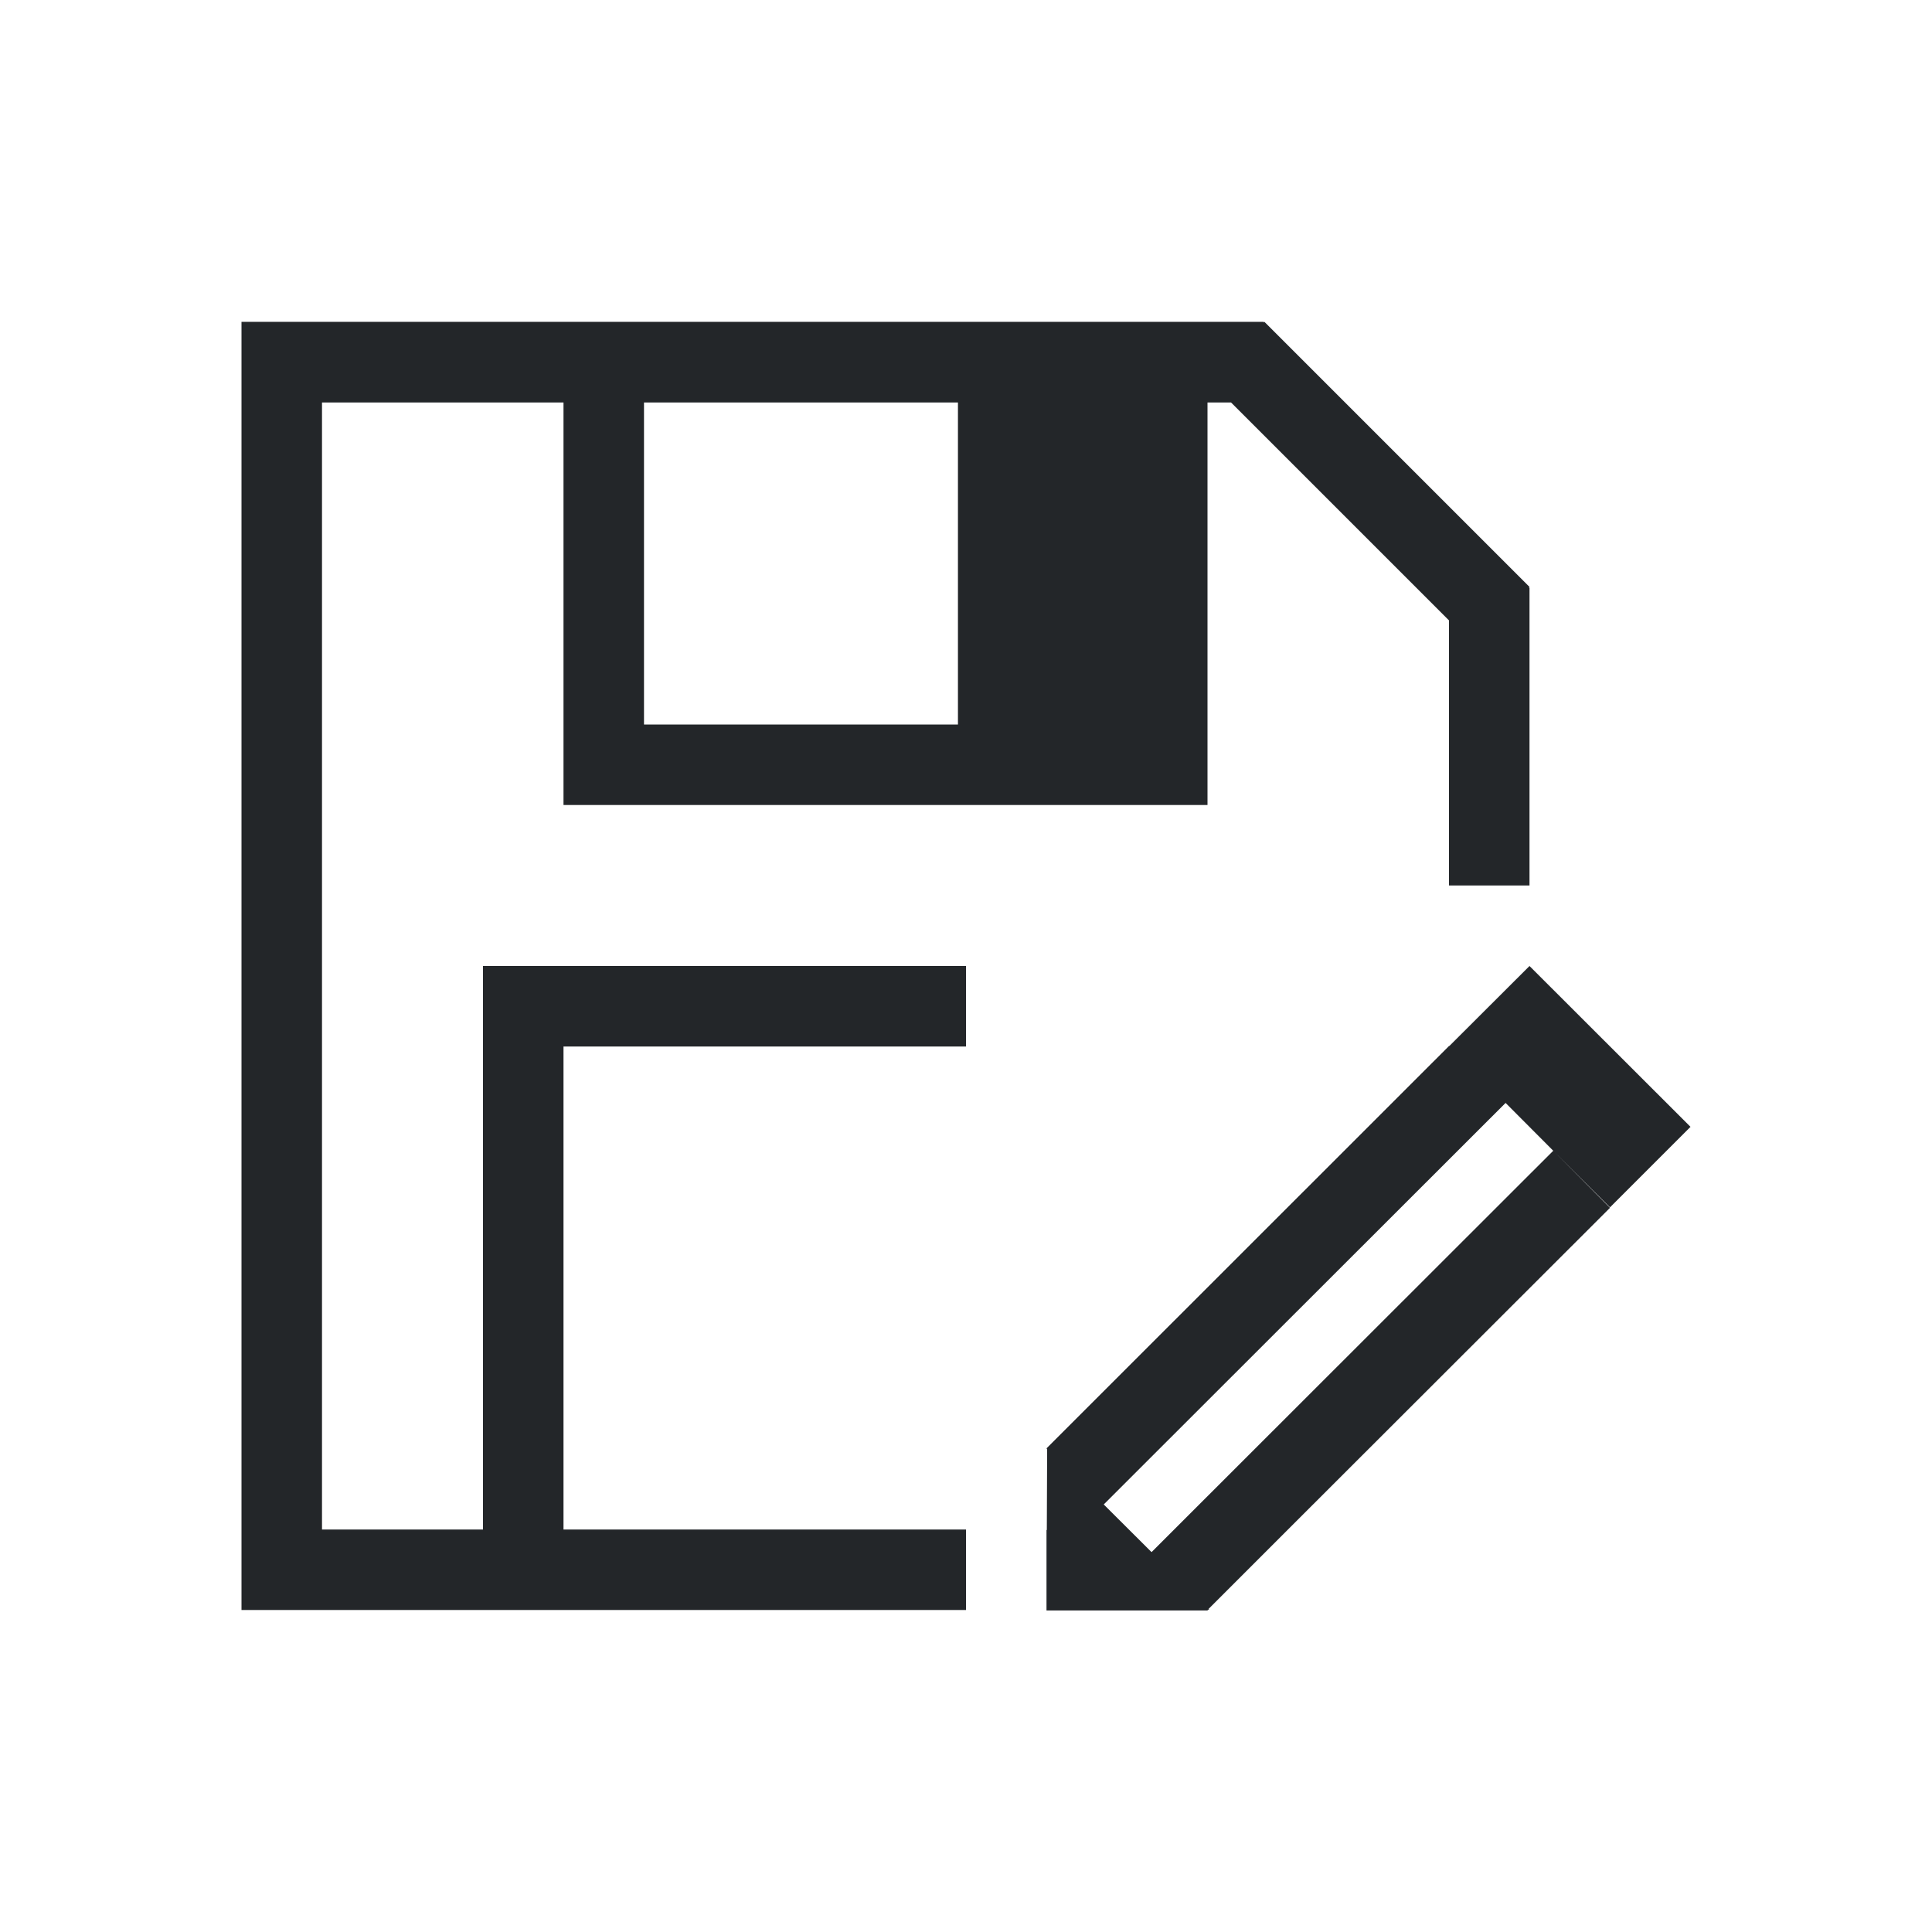
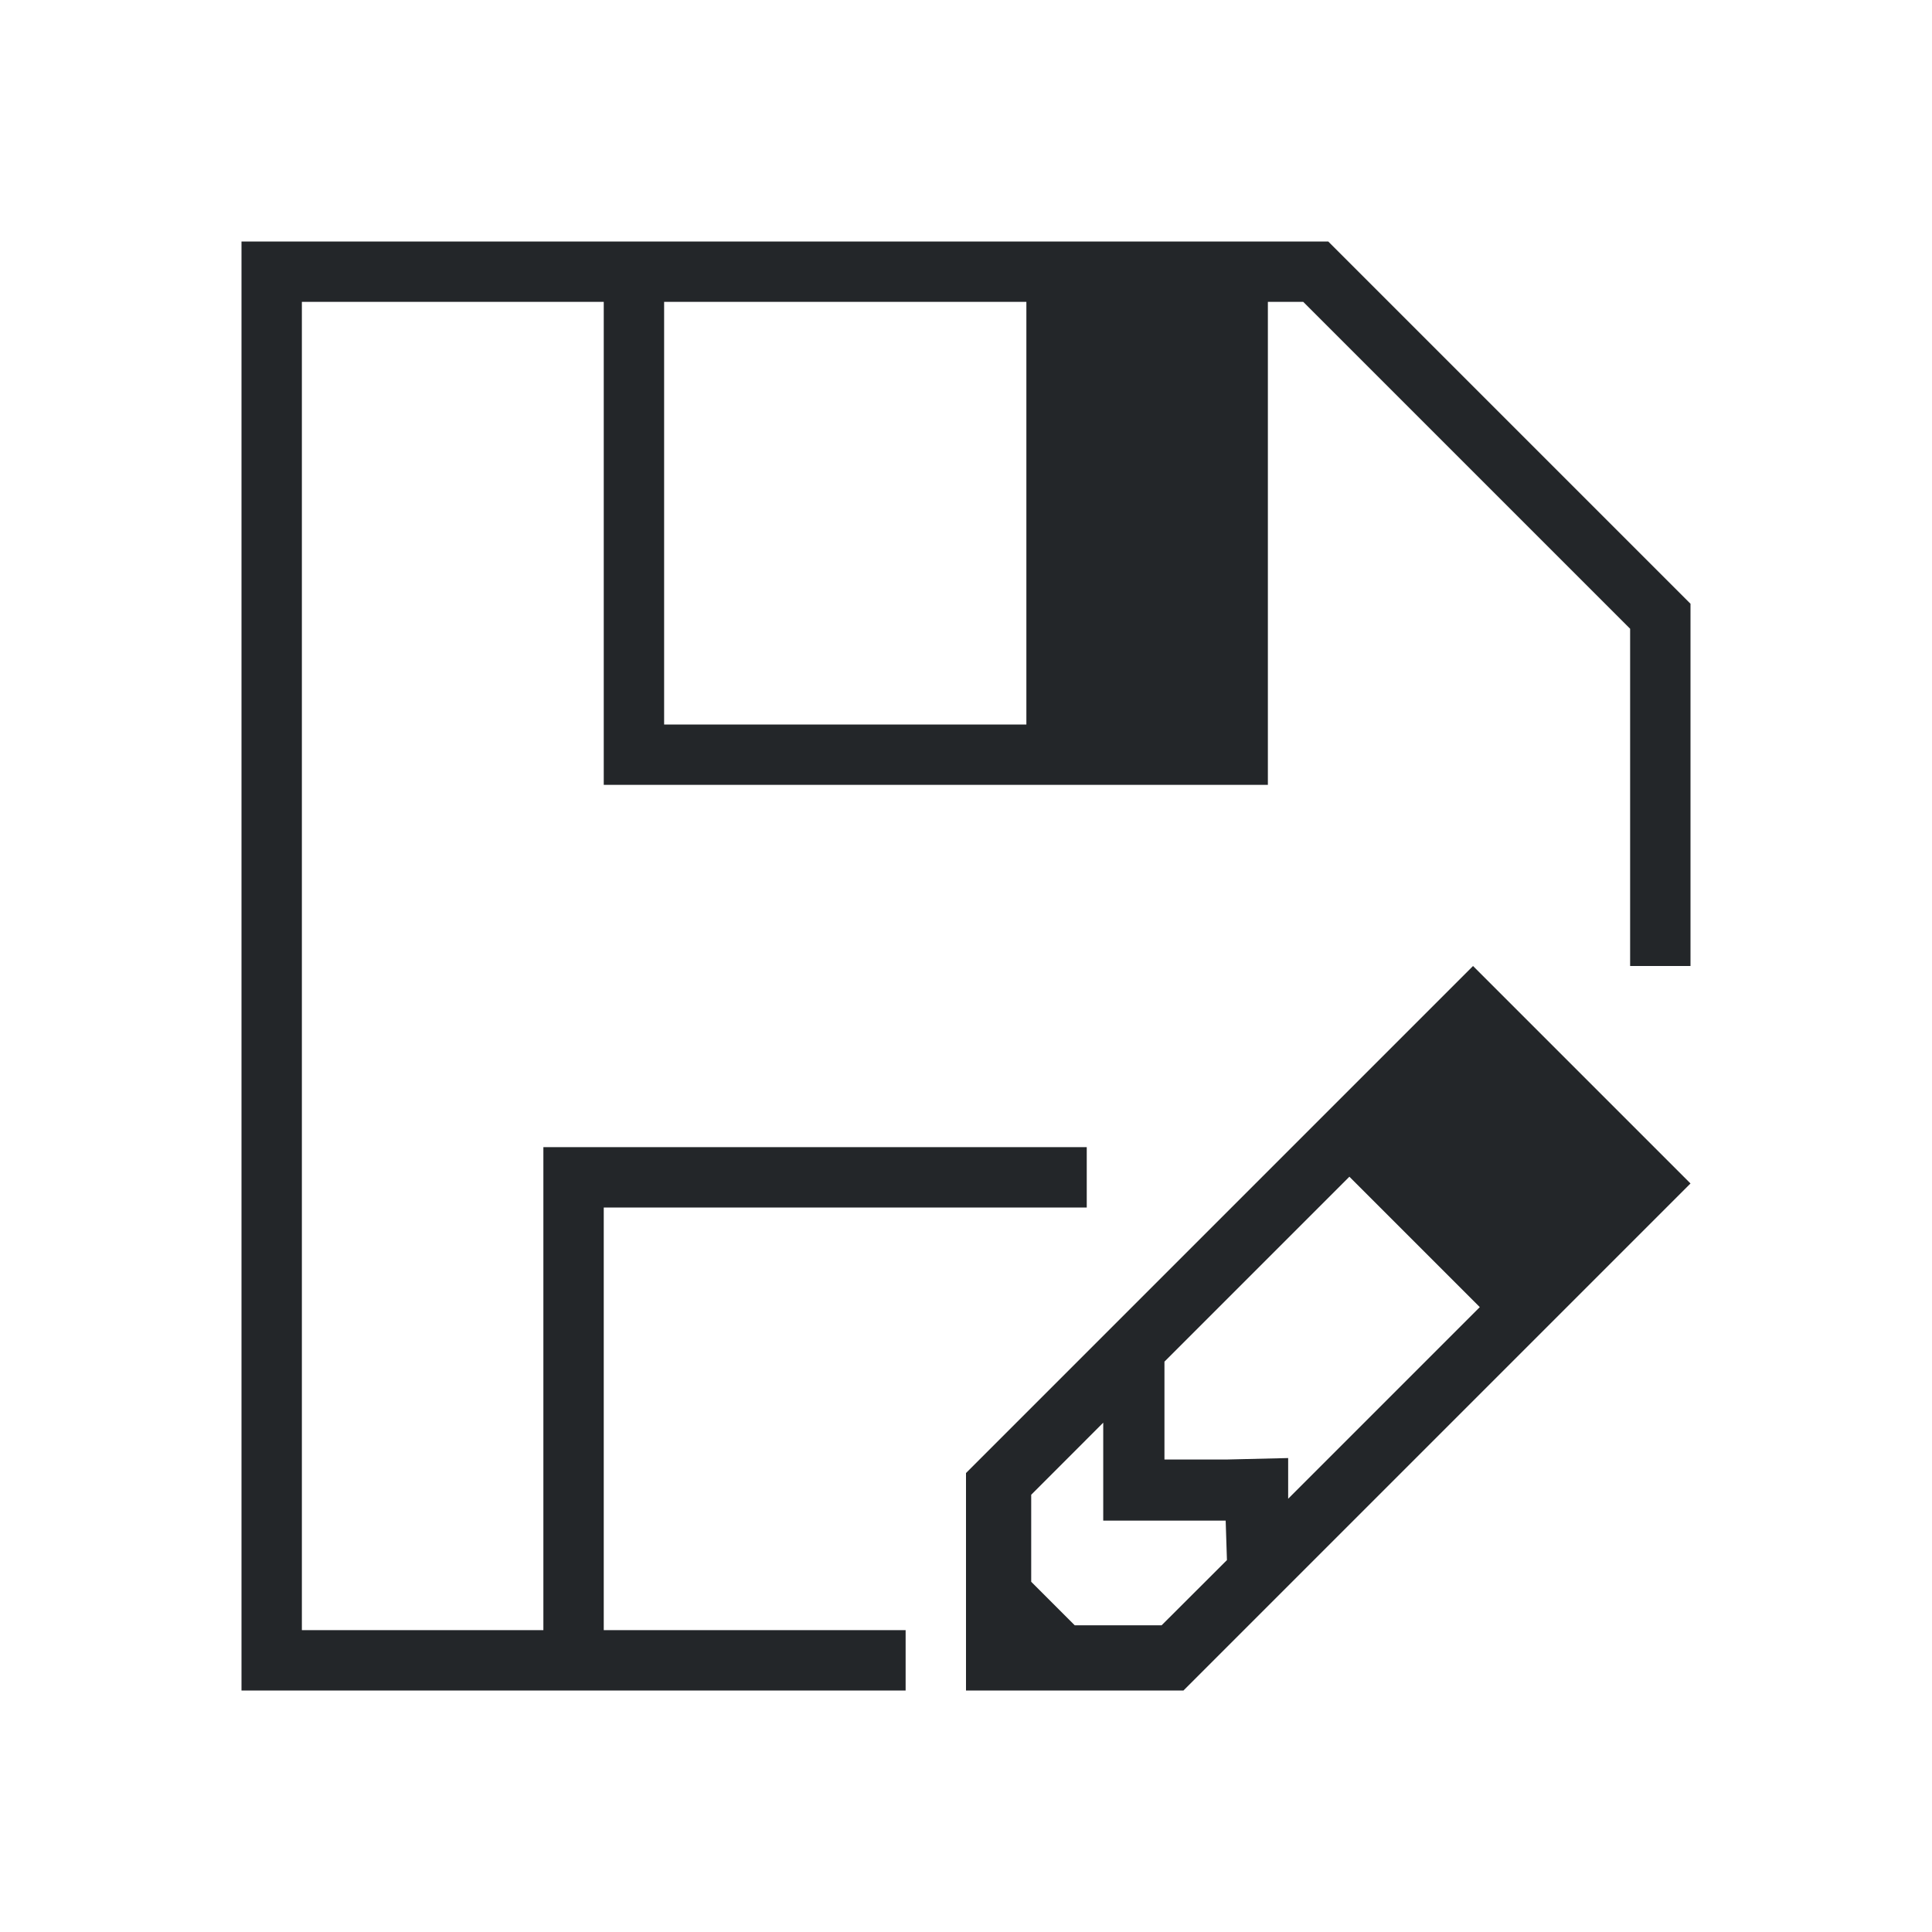
- <svg xmlns="http://www.w3.org/2000/svg" viewBox="0 0 24 24">
+ <svg xmlns="http://www.w3.org/2000/svg" viewBox="0 0 32 32">
  <defs id="defs3051">
    <style type="text/css" id="current-color-scheme">
      .ColorScheme-Text {
        color:#232629;
      }
      </style>
  </defs>
-   <path style="fill:currentColor;fill-opacity:1;stroke:none" d="M 2 2.998 L 2 3 L 2 4 L 2 19 L 3 19 L 11 19 L 11 18 L 6 18 L 6 12 L 11 12 L 11 11 L 6 11 L 5 11 L 5 18 L 3 18 L 3 4 L 6 4 L 6 8 L 6 9 L 14 9 L 14 8 L 14 4 L 14.293 4 L 17 6.707 L 17 7 L 17 10 L 18 10 L 18 7 L 18 6.301 L 17.992 6.301 L 18 6.291 L 14.707 2.998 L 14.699 3.008 L 14.699 2.998 L 14 2.998 L 2 2.998 z M 7 4 L 10.9 4 L 10.9 8 L 7 8 L 7 4 z M 18 11 L 17.004 11.994 L 17 11.994 L 12 16.992 L 12.008 17.002 L 12.004 18.006 L 12 18.006 L 12 18.996 L 12 19.006 L 14 19.006 L 14.006 18.996 L 14.01 18.996 L 14.02 18.996 L 14.014 18.986 L 15 18 L 19 14.004 L 18.295 13.295 L 13.305 18.281 L 12.711 17.689 L 17.703 12.701 L 18.295 13.295 L 19 13.998 L 20 12.998 L 18 11 z " class="ColorScheme-Text" transform="translate(1,1)" />
+   <path style="fill:currentColor;fill-opacity:1;stroke:none" d="M 4 4 L 4 28 L 15 28 L 15 27 L 10 27 L 10 20 L 18 20 L 18 19 L 9 19 L 9 27 L 5 27 L 5 5 L 10 5 L 10 13 L 21 13 L 21 5 L 21.586 5 L 27 10.414 L 27 16 L 28 16 L 28 10 L 22 4 L 10 4 L 4 4 z M 11 5 L 17 5 L 17 12 L 11 12 L 11 5 z M 24.398 16 L 19.287 21.111 L 16 24.398 L 16 28 L 19.602 28 L 28 19.602 L 24.398 16 z M 22.35 19.49 L 24.51 21.65 L 21.336 24.824 L 21.336 24.15 L 20.322 24.174 L 19.287 24.174 L 19.287 23.137 L 19.287 22.553 L 22.35 19.49 z M 18.273 23.564 L 18.273 25.186 L 20.301 25.186 L 20.322 25.84 L 19.24 26.92 L 17.801 26.92 L 17.08 26.199 L 17.08 24.758 L 18.273 23.564 z " id="path76" class="ColorScheme-Text" />
</svg>
